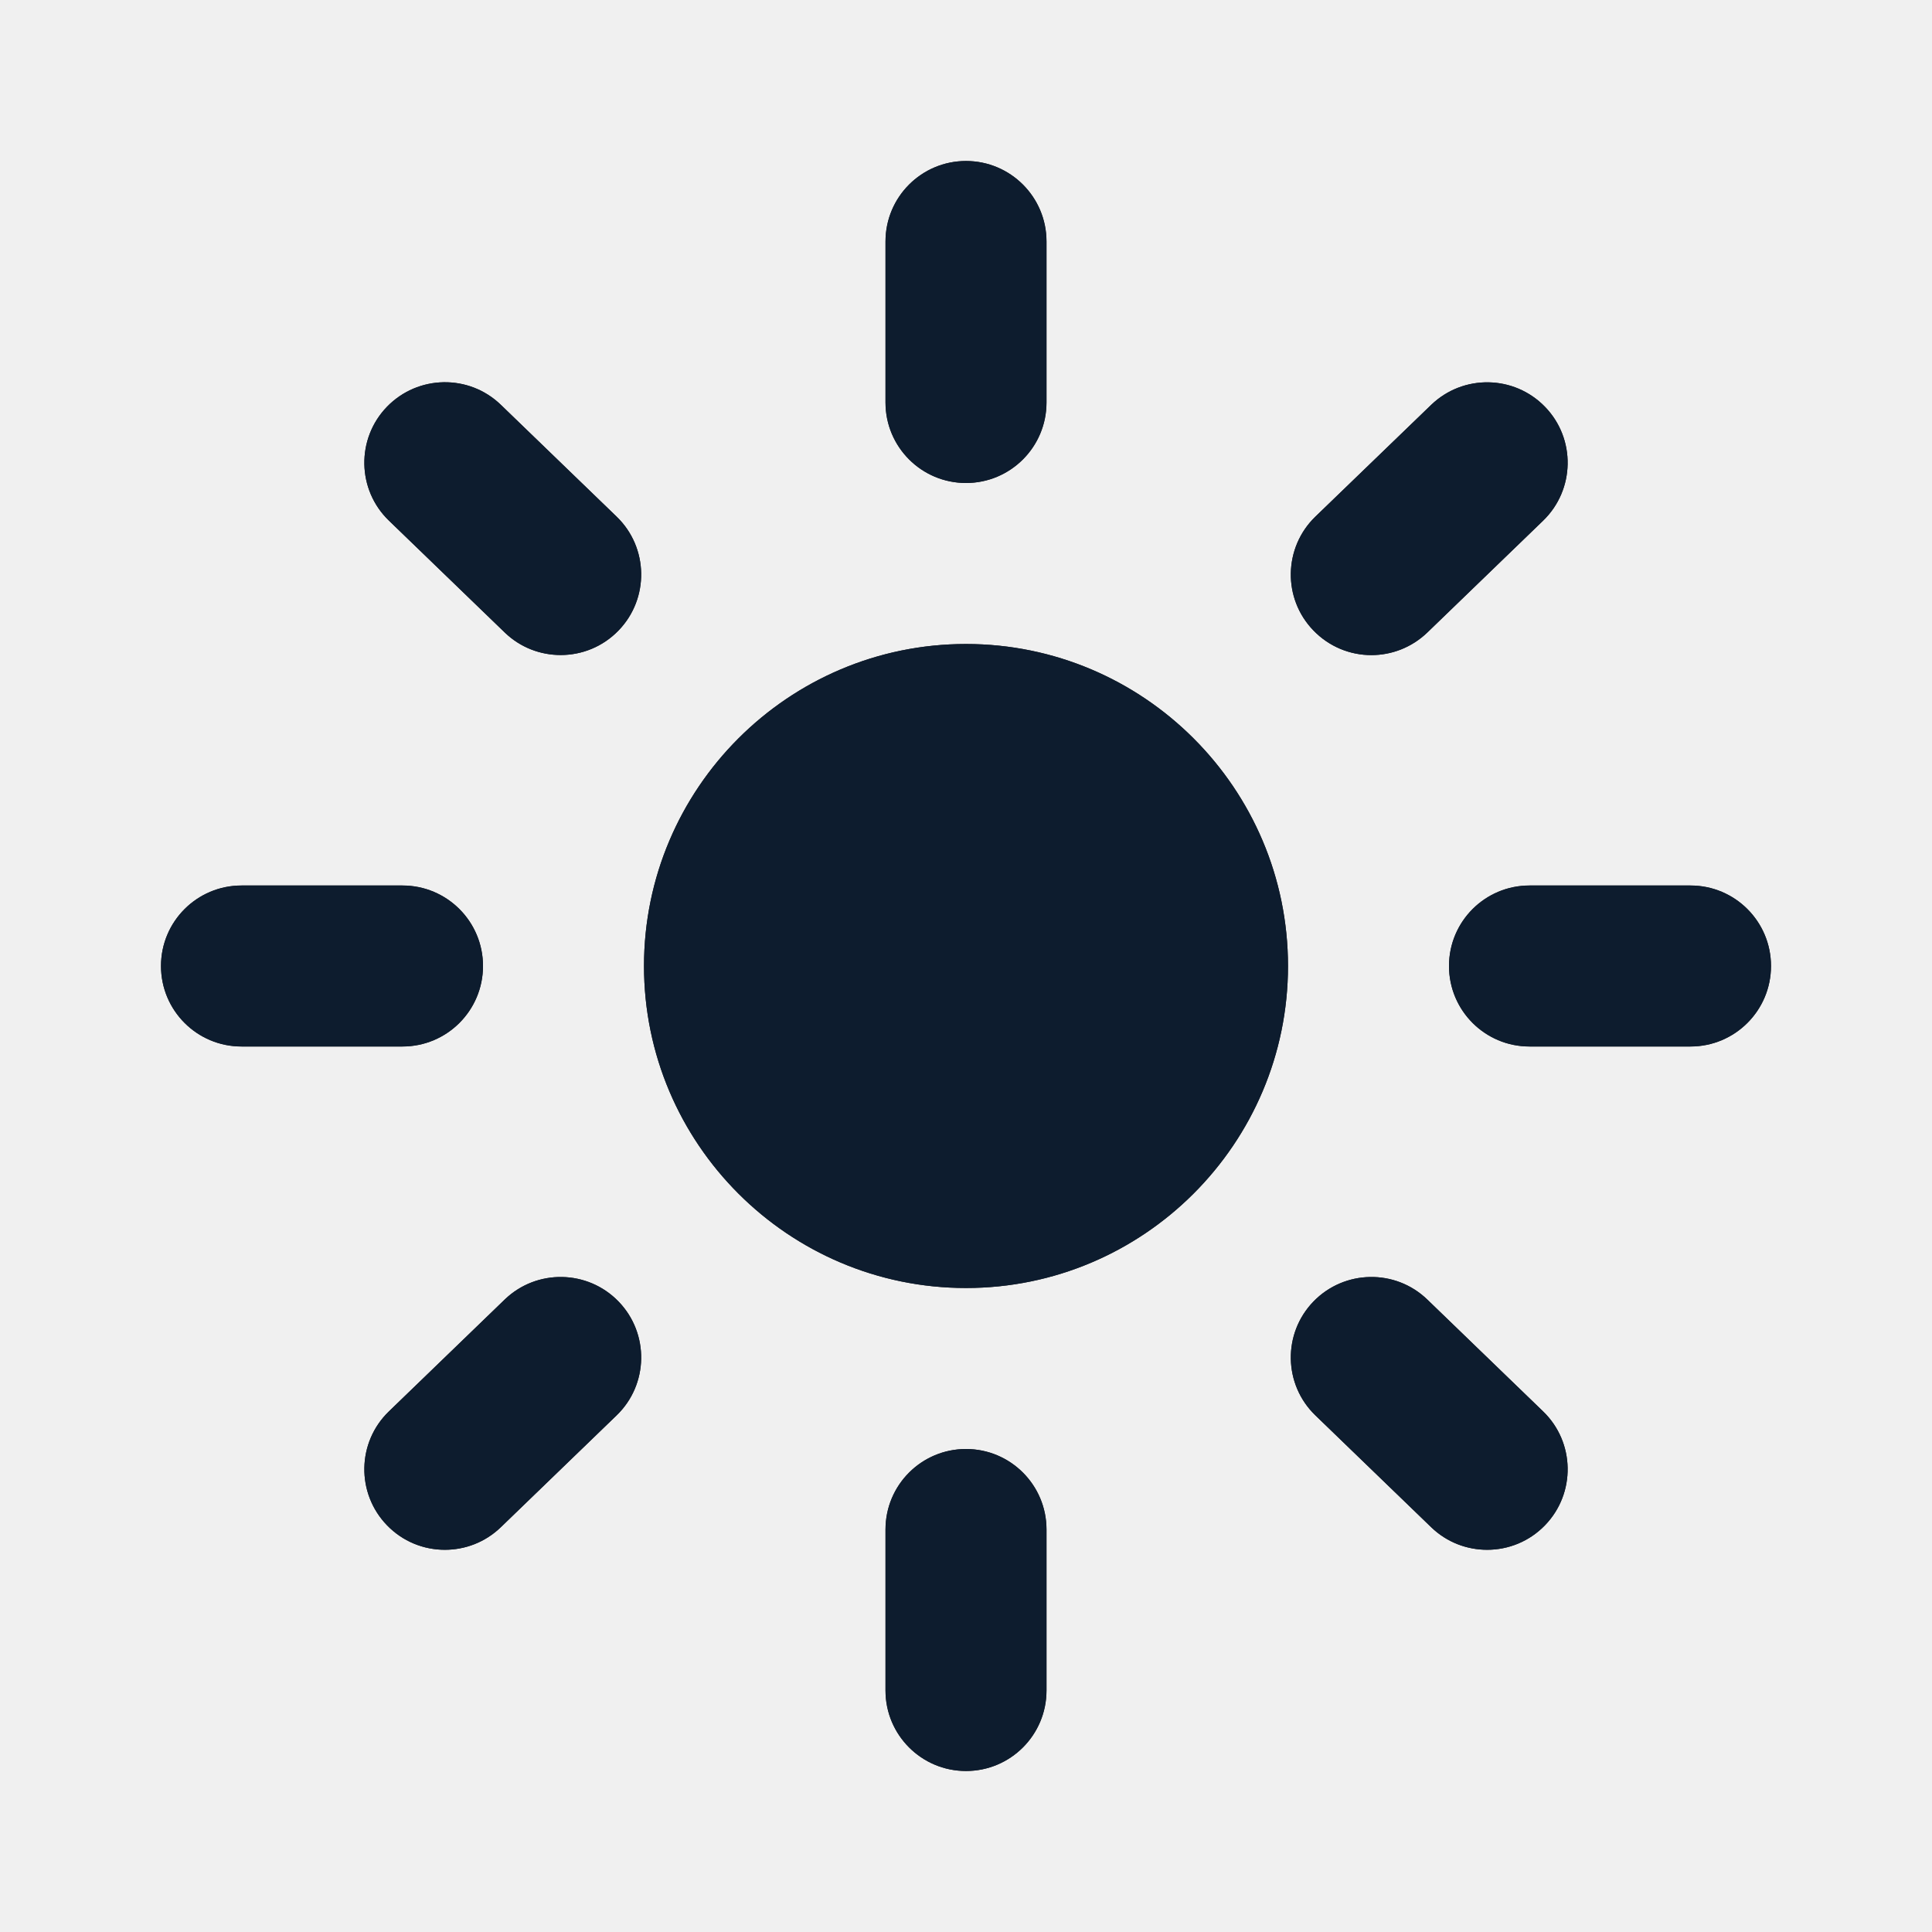
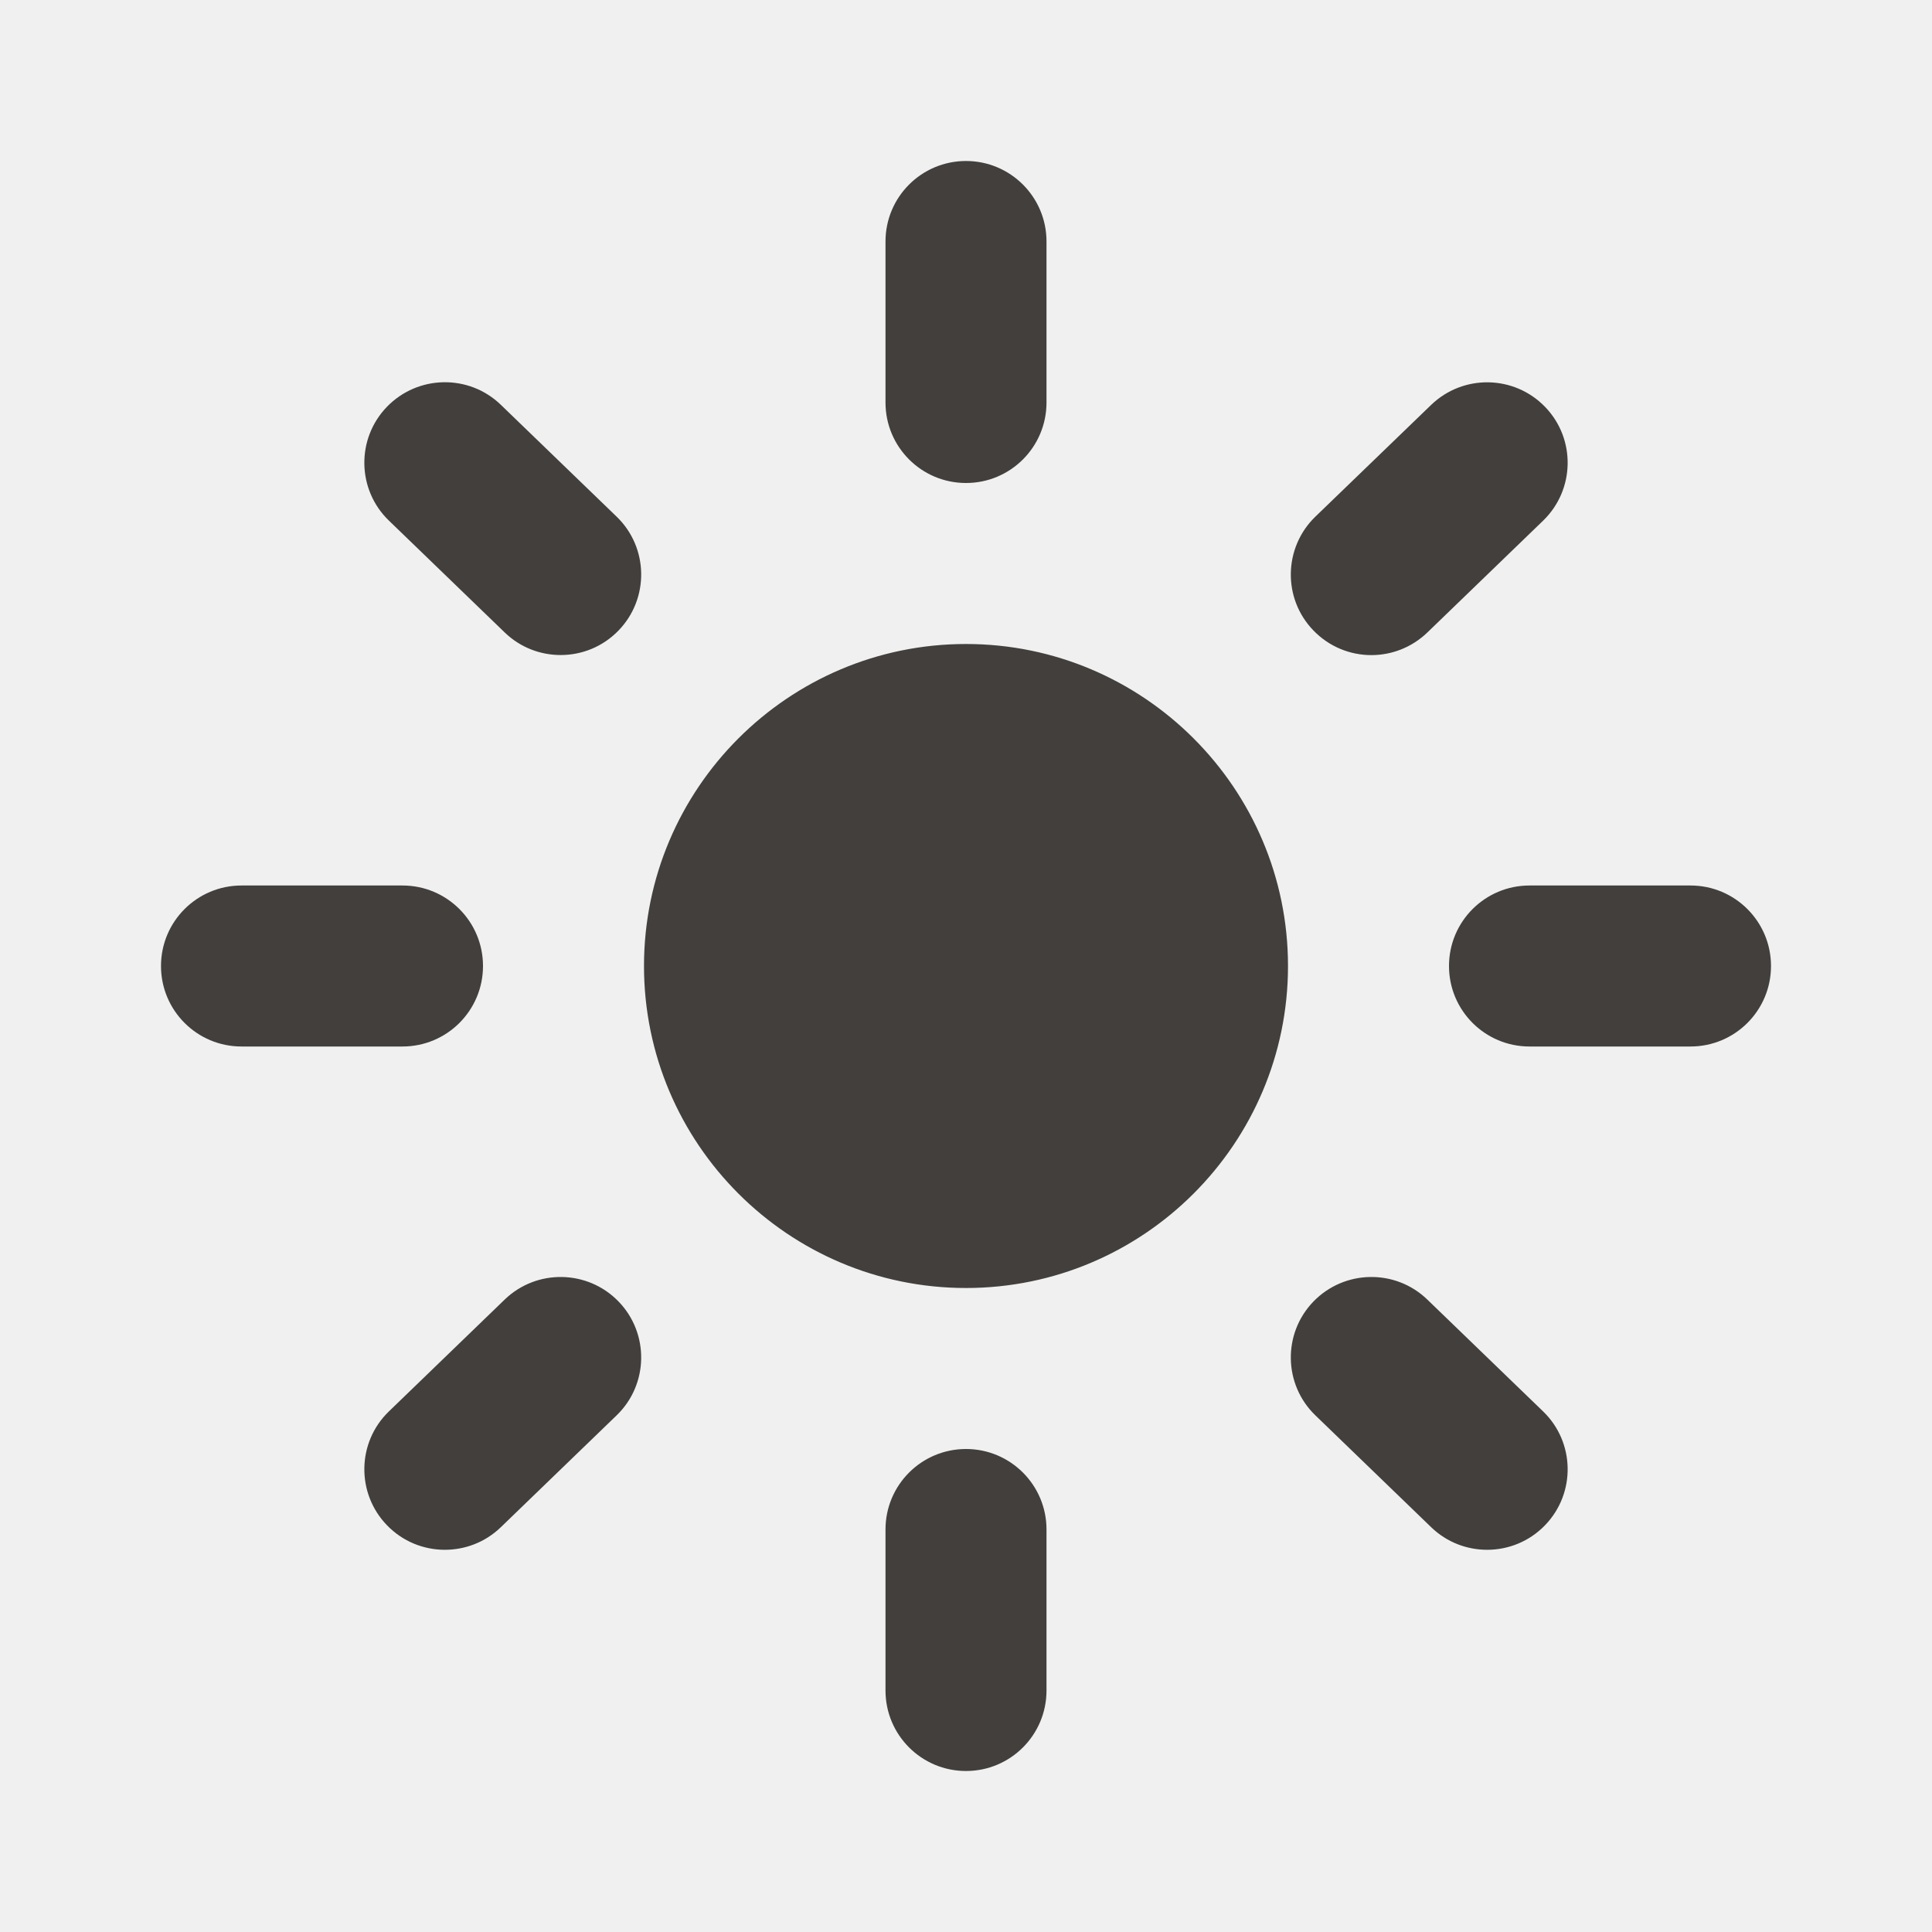
<svg xmlns="http://www.w3.org/2000/svg" width="24" height="24" viewBox="0 0 24 24" fill="none">
  <g id="Icon/Fill/sun">
-     <path id="Mask" fill-rule="evenodd" clip-rule="evenodd" d="M12 6C12.552 6 13 5.553 13 5V3C13 2.447 12.552 2 12 2C11.448 2 11 2.447 11 3V5C11 5.553 11.448 6 12 6ZM21 11H19C18.448 11 18 11.447 18 12C18 12.553 18.448 13 19 13H21C21.552 13 22 12.553 22 12C22 11.447 21.552 11 21 11ZM5 11C5.552 11 6 11.447 6 12C6 12.553 5.552 13 5 13H3C2.448 13 2 12.553 2 12C2 11.447 2.448 11 3 11H5ZM6.221 5.028C5.824 4.645 5.191 4.657 4.807 5.053C4.423 5.45 4.434 6.084 4.831 6.467L6.27 7.857C6.465 8.045 6.715 8.137 6.965 8.137C7.227 8.137 7.488 8.035 7.684 7.832C8.068 7.435 8.057 6.801 7.66 6.418L6.221 5.028ZM17.73 7.858C17.535 8.045 17.285 8.138 17.035 8.138C16.773 8.138 16.512 8.035 16.316 7.832C15.932 7.436 15.943 6.802 16.34 6.418L17.779 5.029C18.178 4.646 18.81 4.658 19.193 5.054C19.577 5.45 19.566 6.084 19.169 6.468L17.73 7.858ZM12 18C11.448 18 11 18.447 11 19V21C11 21.553 11.448 22 12 22C12.552 22 13 21.553 13 21V19C13 18.447 12.552 18 12 18ZM16.316 16.168C16.7 15.772 17.333 15.76 17.73 16.143L19.169 17.533C19.566 17.916 19.577 18.55 19.193 18.947C18.997 19.15 18.736 19.252 18.474 19.252C18.224 19.252 17.974 19.16 17.779 18.972L16.34 17.582C15.943 17.199 15.932 16.565 16.316 16.168ZM6.27 16.143L4.831 17.533C4.434 17.916 4.423 18.55 4.807 18.947C5.003 19.15 5.264 19.252 5.526 19.252C5.776 19.252 6.026 19.16 6.221 18.972L7.66 17.582C8.057 17.199 8.068 16.565 7.684 16.168C7.301 15.772 6.668 15.76 6.27 16.143ZM8 12C8 9.794 9.794 8 12 8C14.206 8 16 9.794 16 12C16 14.206 14.206 16 12 16C9.794 16 8 14.206 8 12Z" fill="#231F20" />
-     <mask id="mask0" mask-type="alpha" maskUnits="userSpaceOnUse" x="2" y="2" width="20" height="20">
-       <path id="Mask_2" fill-rule="evenodd" clip-rule="evenodd" d="M12 6C12.552 6 13 5.553 13 5V3C13 2.447 12.552 2 12 2C11.448 2 11 2.447 11 3V5C11 5.553 11.448 6 12 6ZM21 11H19C18.448 11 18 11.447 18 12C18 12.553 18.448 13 19 13H21C21.552 13 22 12.553 22 12C22 11.447 21.552 11 21 11ZM5 11C5.552 11 6 11.447 6 12C6 12.553 5.552 13 5 13H3C2.448 13 2 12.553 2 12C2 11.447 2.448 11 3 11H5ZM6.221 5.028C5.824 4.645 5.191 4.657 4.807 5.053C4.423 5.45 4.434 6.084 4.831 6.467L6.27 7.857C6.465 8.045 6.715 8.137 6.965 8.137C7.227 8.137 7.488 8.035 7.684 7.832C8.068 7.435 8.057 6.801 7.66 6.418L6.221 5.028ZM17.73 7.858C17.535 8.045 17.285 8.138 17.035 8.138C16.773 8.138 16.512 8.035 16.316 7.832C15.932 7.436 15.943 6.802 16.34 6.418L17.779 5.029C18.178 4.646 18.81 4.658 19.193 5.054C19.577 5.45 19.566 6.084 19.169 6.468L17.73 7.858ZM12 18C11.448 18 11 18.447 11 19V21C11 21.553 11.448 22 12 22C12.552 22 13 21.553 13 21V19C13 18.447 12.552 18 12 18ZM16.316 16.168C16.7 15.772 17.333 15.76 17.73 16.143L19.169 17.533C19.566 17.916 19.577 18.55 19.193 18.947C18.997 19.15 18.736 19.252 18.474 19.252C18.224 19.252 17.974 19.16 17.779 18.972L16.34 17.582C15.943 17.199 15.932 16.565 16.316 16.168ZM6.27 16.143L4.831 17.533C4.434 17.916 4.423 18.55 4.807 18.947C5.003 19.15 5.264 19.252 5.526 19.252C5.776 19.252 6.026 19.16 6.221 18.972L7.66 17.582C8.057 17.199 8.068 16.565 7.684 16.168C7.301 15.772 6.668 15.76 6.27 16.143ZM8 12C8 9.794 9.794 8 12 8C14.206 8 16 9.794 16 12C16 14.206 14.206 16 12 16C9.794 16 8 14.206 8 12Z" fill="white" />
-     </mask>
-     <g mask="url(#mask0)">
-       <g id="ð¨ Color">
-         <rect id="Base" width="24" height="24" fill="#0D1C2E" />
-       </g>
-     </g>
+     <path id="Mask" fill-rule="evenodd" clip-rule="evenodd" d="M12 6C12.552 6 13 5.553 13 5V3C13 2.447 12.552 2 12 2C11.448 2 11 2.447 11 3V5C11 5.553 11.448 6 12 6ZM21 11H19C18.448 11 18 11.447 18 12C18 12.553 18.448 13 19 13H21C21.552 13 22 12.553 22 12C22 11.447 21.552 11 21 11ZM5 11C5.552 11 6 11.447 6 12C6 12.553 5.552 13 5 13H3C2.448 13 2 12.553 2 12C2 11.447 2.448 11 3 11H5ZM6.221 5.028C5.824 4.645 5.191 4.657 4.807 5.053C4.423 5.45 4.434 6.084 4.831 6.467L6.27 7.857C6.465 8.045 6.715 8.137 6.965 8.137C7.227 8.137 7.488 8.035 7.684 7.832C8.068 7.435 8.057 6.801 7.66 6.418L6.221 5.028ZM17.73 7.858C17.535 8.045 17.285 8.138 17.035 8.138C16.773 8.138 16.512 8.035 16.316 7.832C15.932 7.436 15.943 6.802 16.34 6.418L17.779 5.029C18.178 4.646 18.81 4.658 19.193 5.054C19.577 5.45 19.566 6.084 19.169 6.468L17.73 7.858ZM12 18C11.448 18 11 18.447 11 19V21C11 21.553 11.448 22 12 22C12.552 22 13 21.553 13 21V19C13 18.447 12.552 18 12 18ZM16.316 16.168C16.7 15.772 17.333 15.76 17.73 16.143L19.169 17.533C19.566 17.916 19.577 18.55 19.193 18.947C18.997 19.15 18.736 19.252 18.474 19.252C18.224 19.252 17.974 19.16 17.779 18.972L16.34 17.582C15.943 17.199 15.932 16.565 16.316 16.168ZM6.27 16.143L4.831 17.533C4.434 17.916 4.423 18.55 4.807 18.947C5.003 19.15 5.264 19.252 5.526 19.252C5.776 19.252 6.026 19.16 6.221 18.972L7.66 17.582C8.057 17.199 8.068 16.565 7.684 16.168C7.301 15.772 6.668 15.76 6.27 16.143ZM8 12C8 9.794 9.794 8 12 8C14.206 8 16 9.794 16 12C16 14.206 14.206 16 12 16C9.794 16 8 14.206 8 12Z" fill="#423F3D" />
  </g>
</svg>
